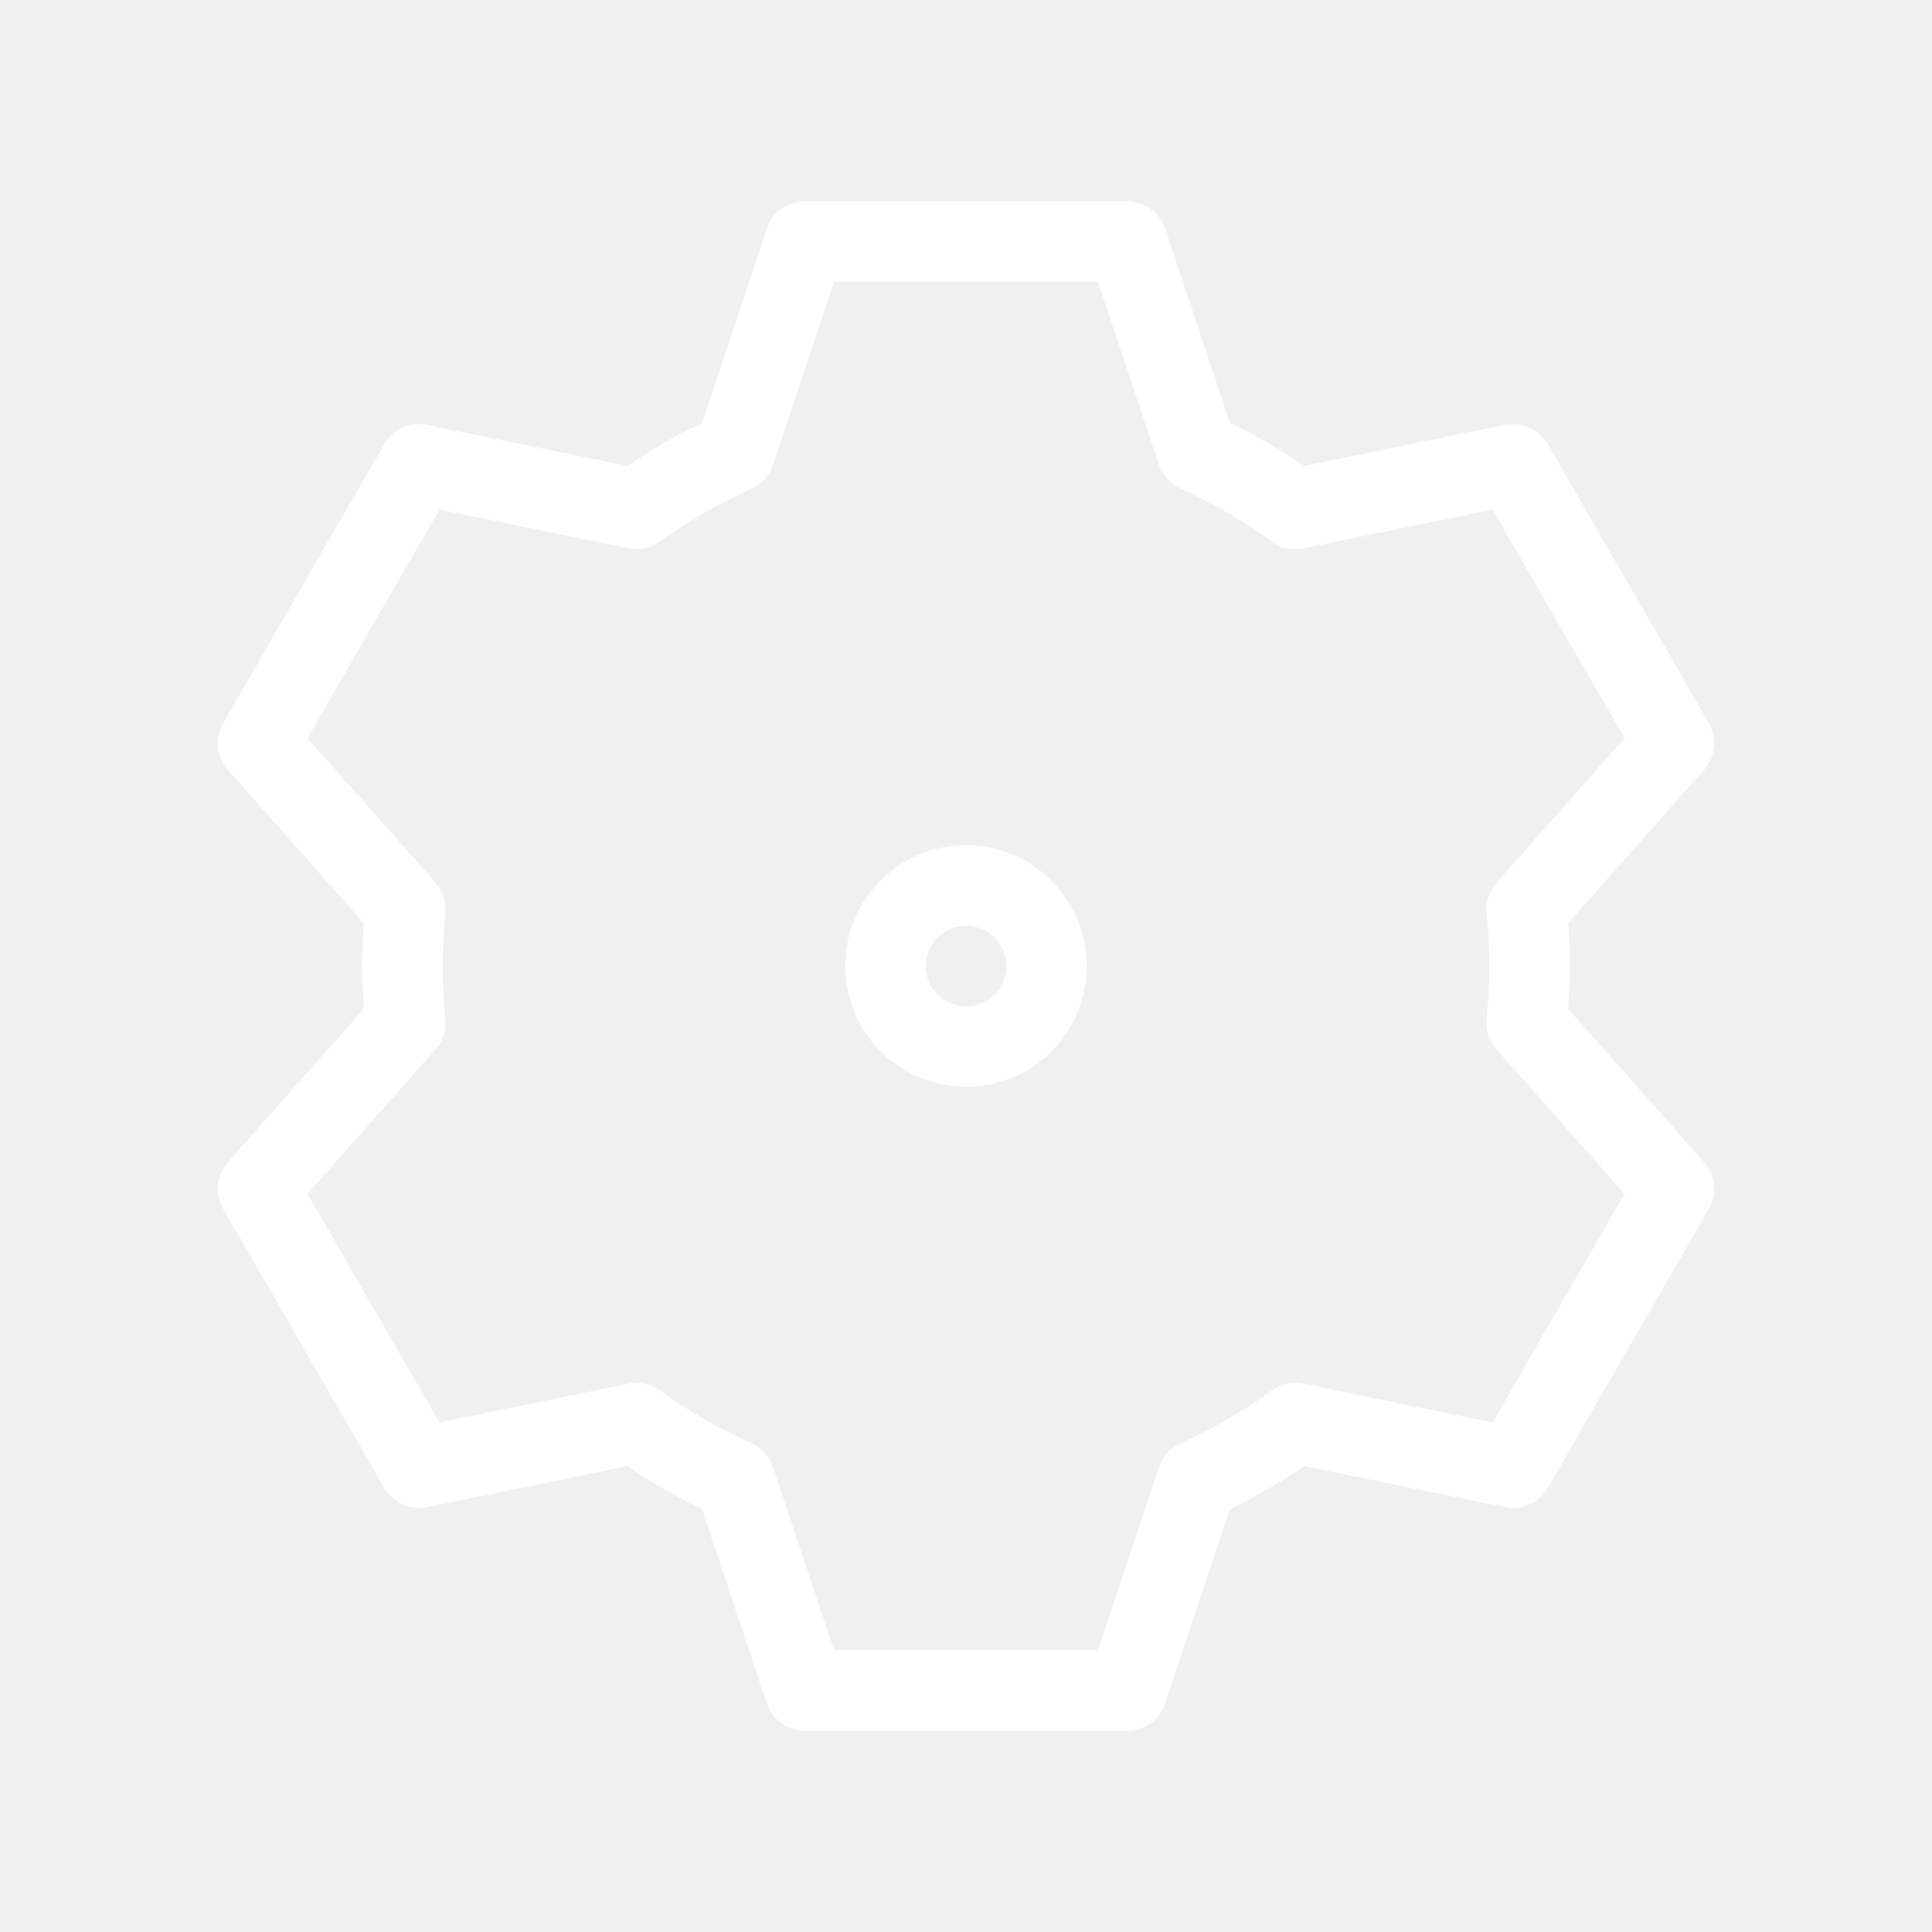
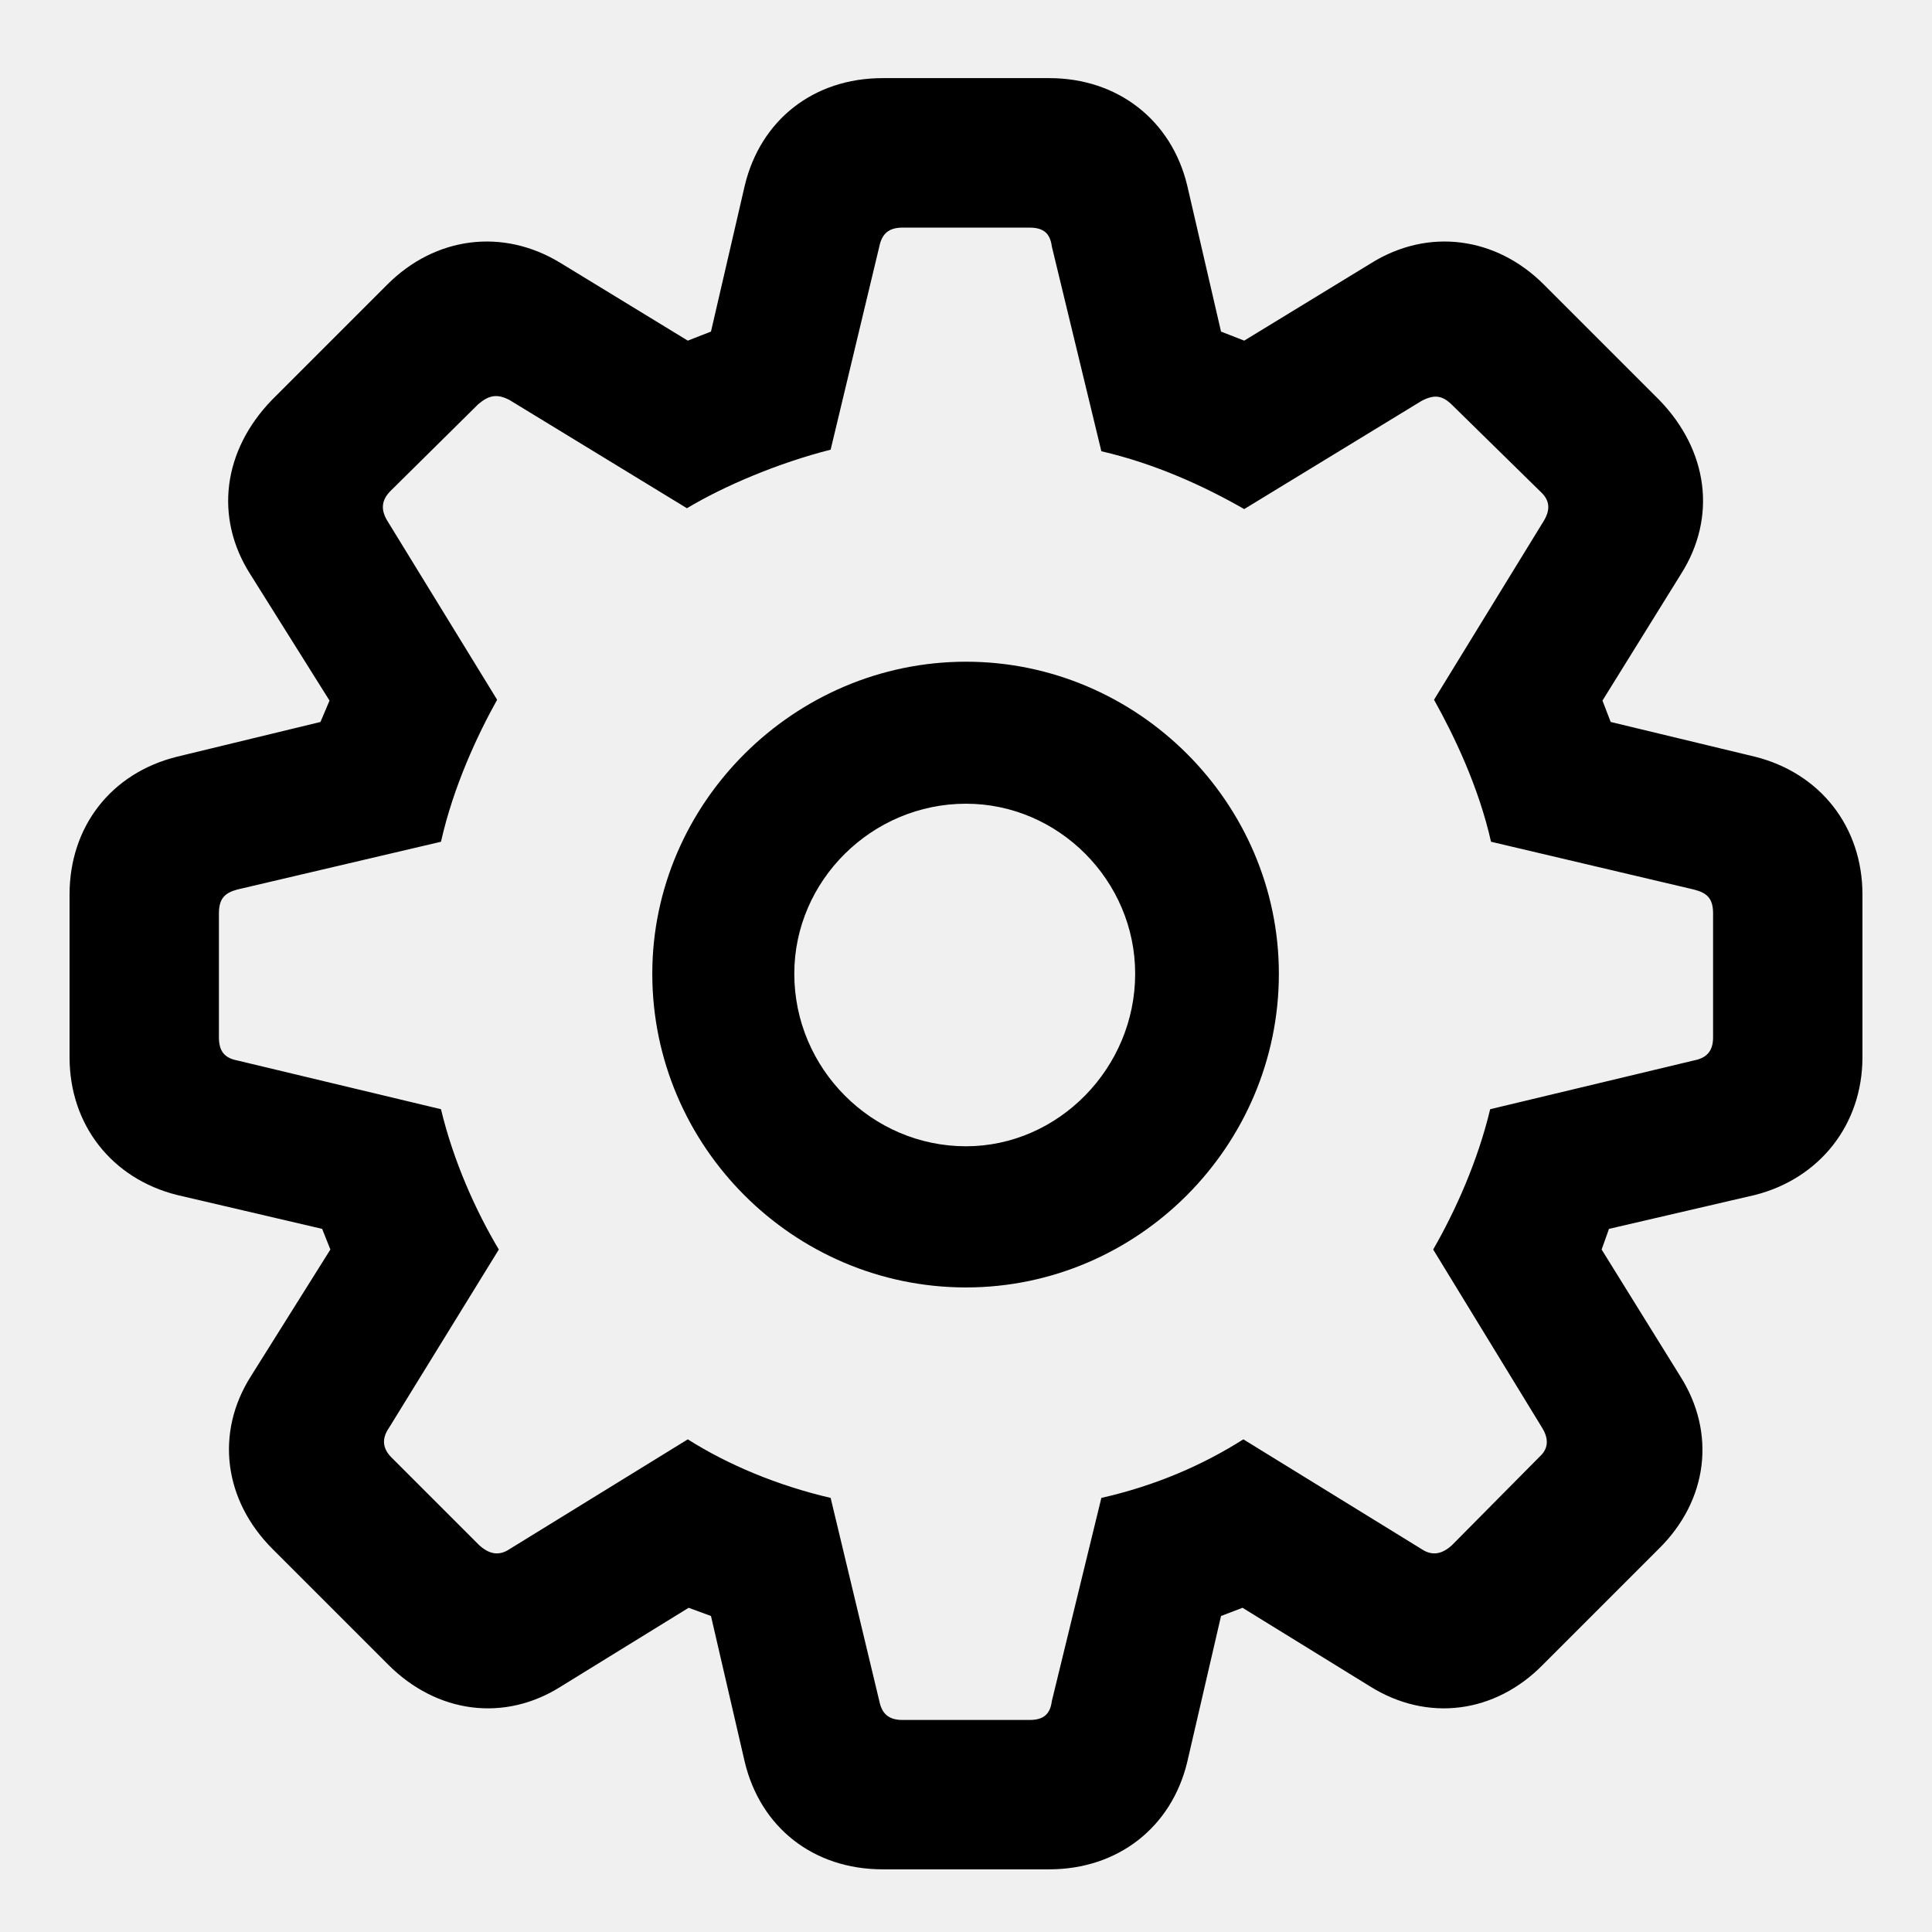
- <svg xmlns="http://www.w3.org/2000/svg" role="img" width="48px" height="48px" viewBox="0 0 24 24" aria-labelledby="settingsIconTitle" stroke="white" stroke-width="1" stroke-linecap="round" stroke-linejoin="round" fill="none">
-   <path d="M5.035,12.705 C5.012,12.473 5,12.238 5,12 C5,11.762 5.012,11.527 5.035,11.295 L3.206,9.232 L5.206,5.768 L7.907,6.321 C8.287,6.046 8.696,5.809 9.129,5.614 L10,3 L14,3 L14.871,5.614 C15.304,5.809 15.713,6.046 16.093,6.321 L18.794,5.768 L20.794,9.232 L18.965,11.295 C18.988,11.527 19,11.762 19,12 C19,12.238 18.988,12.473 18.965,12.705 L20.794,14.768 L18.794,18.232 L16.093,17.679 C15.713,17.954 15.304,18.191 14.871,18.386 L14,21 L10,21 L9.129,18.386 C8.696,18.191 8.287,17.954 7.907,17.679 L5.206,18.232 L3.206,14.768 L5.035,12.705 Z" />
-   <circle cx="12" cy="12" r="1" />
+ <svg xmlns="http://www.w3.org/2000/svg" viewBox="0 0 16 16">
+   <path stroke="none" d="M7.31 15.481C6.735 15.481 6.298 15.133 6.168 14.593L5.888 13.383L5.703 13.315L4.65 13.964C4.179 14.265 3.618 14.19 3.215 13.786L2.258 12.829C1.854 12.426 1.779 11.865 2.08 11.394L2.736 10.348L2.668 10.177L1.465 9.896C0.925 9.76 0.576 9.315 0.576 8.755L0.576 7.408C0.576 6.848 0.918 6.403 1.465 6.267L2.654 5.979L2.729 5.802L2.073 4.756C1.772 4.284 1.848 3.73 2.251 3.313L3.208 2.356C3.604 1.96 4.165 1.885 4.644 2.179L5.696 2.821L5.888 2.746L6.168 1.536C6.298 0.996 6.735 0.647 7.31 0.647L8.69 0.647C9.258 0.647 9.702 0.996 9.832 1.536L10.112 2.746L10.304 2.821L11.356 2.179C11.828 1.885 12.389 1.96 12.785 2.356L13.742 3.313C14.146 3.73 14.221 4.284 13.92 4.756L13.271 5.802L13.339 5.979L14.535 6.267C15.075 6.403 15.424 6.848 15.424 7.408V8.755C15.424 9.315 15.068 9.76 14.535 9.896L13.325 10.177L13.264 10.348L13.913 11.394C14.214 11.865 14.146 12.426 13.735 12.829L12.778 13.786C12.382 14.19 11.821 14.265 11.343 13.964L10.29 13.315L10.112 13.383L9.832 14.593C9.702 15.133 9.258 15.481 8.69 15.481H7.31ZM7.474 14.244H8.526C8.643 14.244 8.697 14.196 8.711 14.087L9.121 12.405C9.572 12.303 9.962 12.132 10.297 11.92L11.773 12.829C11.855 12.884 11.938 12.877 12.026 12.795L12.751 12.063C12.826 11.995 12.826 11.913 12.771 11.824L11.869 10.348C12.054 10.026 12.238 9.616 12.341 9.186L14.029 8.782C14.132 8.762 14.187 8.707 14.187 8.591V7.565C14.187 7.442 14.139 7.395 14.029 7.367L12.348 6.971C12.245 6.513 12.04 6.089 11.876 5.795L12.778 4.325C12.84 4.229 12.84 4.147 12.758 4.072L12.026 3.354C11.944 3.272 11.876 3.266 11.773 3.32L10.304 4.216C9.969 4.024 9.565 3.84 9.121 3.737L8.711 2.042C8.697 1.933 8.643 1.885 8.526 1.885L7.474 1.885C7.357 1.885 7.303 1.939 7.282 2.042L6.879 3.724C6.448 3.833 5.997 4.024 5.689 4.209L4.22 3.313C4.117 3.259 4.049 3.272 3.96 3.348L3.235 4.065C3.153 4.147 3.153 4.229 3.215 4.325L4.117 5.795C3.953 6.089 3.755 6.513 3.652 6.971L1.964 7.367C1.861 7.395 1.813 7.442 1.813 7.565L1.813 8.591C1.813 8.707 1.861 8.762 1.964 8.782L3.652 9.186C3.755 9.616 3.939 10.026 4.131 10.348L3.222 11.824C3.16 11.913 3.167 11.995 3.242 12.07L3.967 12.795C4.056 12.877 4.138 12.884 4.22 12.829L5.696 11.92C6.031 12.132 6.441 12.303 6.879 12.405L7.282 14.087C7.303 14.19 7.357 14.244 7.474 14.244ZM8 10.662C6.571 10.662 5.402 9.493 5.402 8.064C5.402 6.649 6.578 5.48 8 5.48C9.422 5.48 10.591 6.649 10.591 8.064C10.591 9.493 9.422 10.662 8 10.662ZM8 9.493C8.766 9.493 9.401 8.844 9.401 8.064C9.401 7.292 8.766 6.656 8 6.656C7.221 6.656 6.578 7.292 6.578 8.064C6.578 8.851 7.221 9.493 8 9.493Z" />
</svg>
